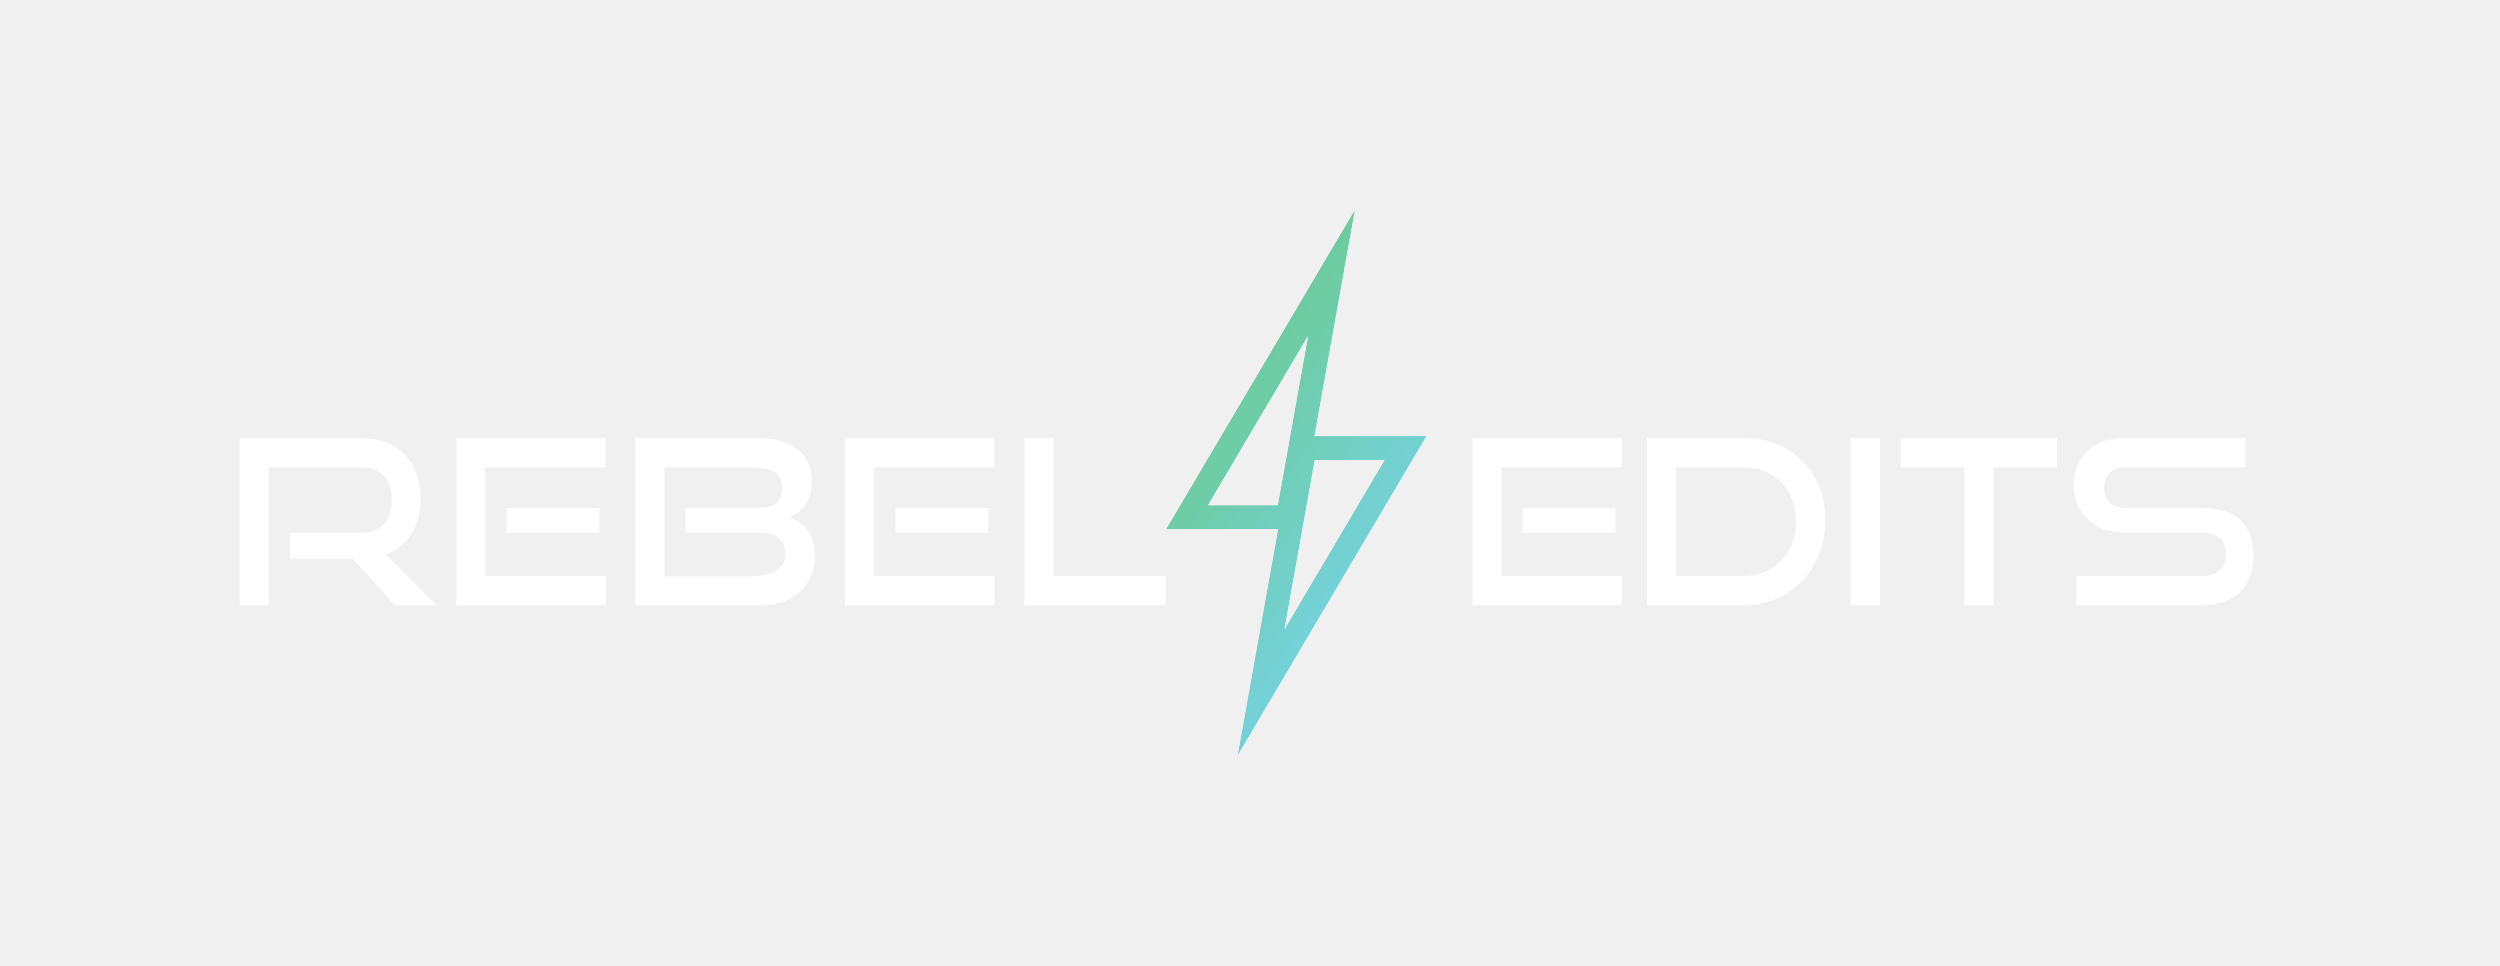
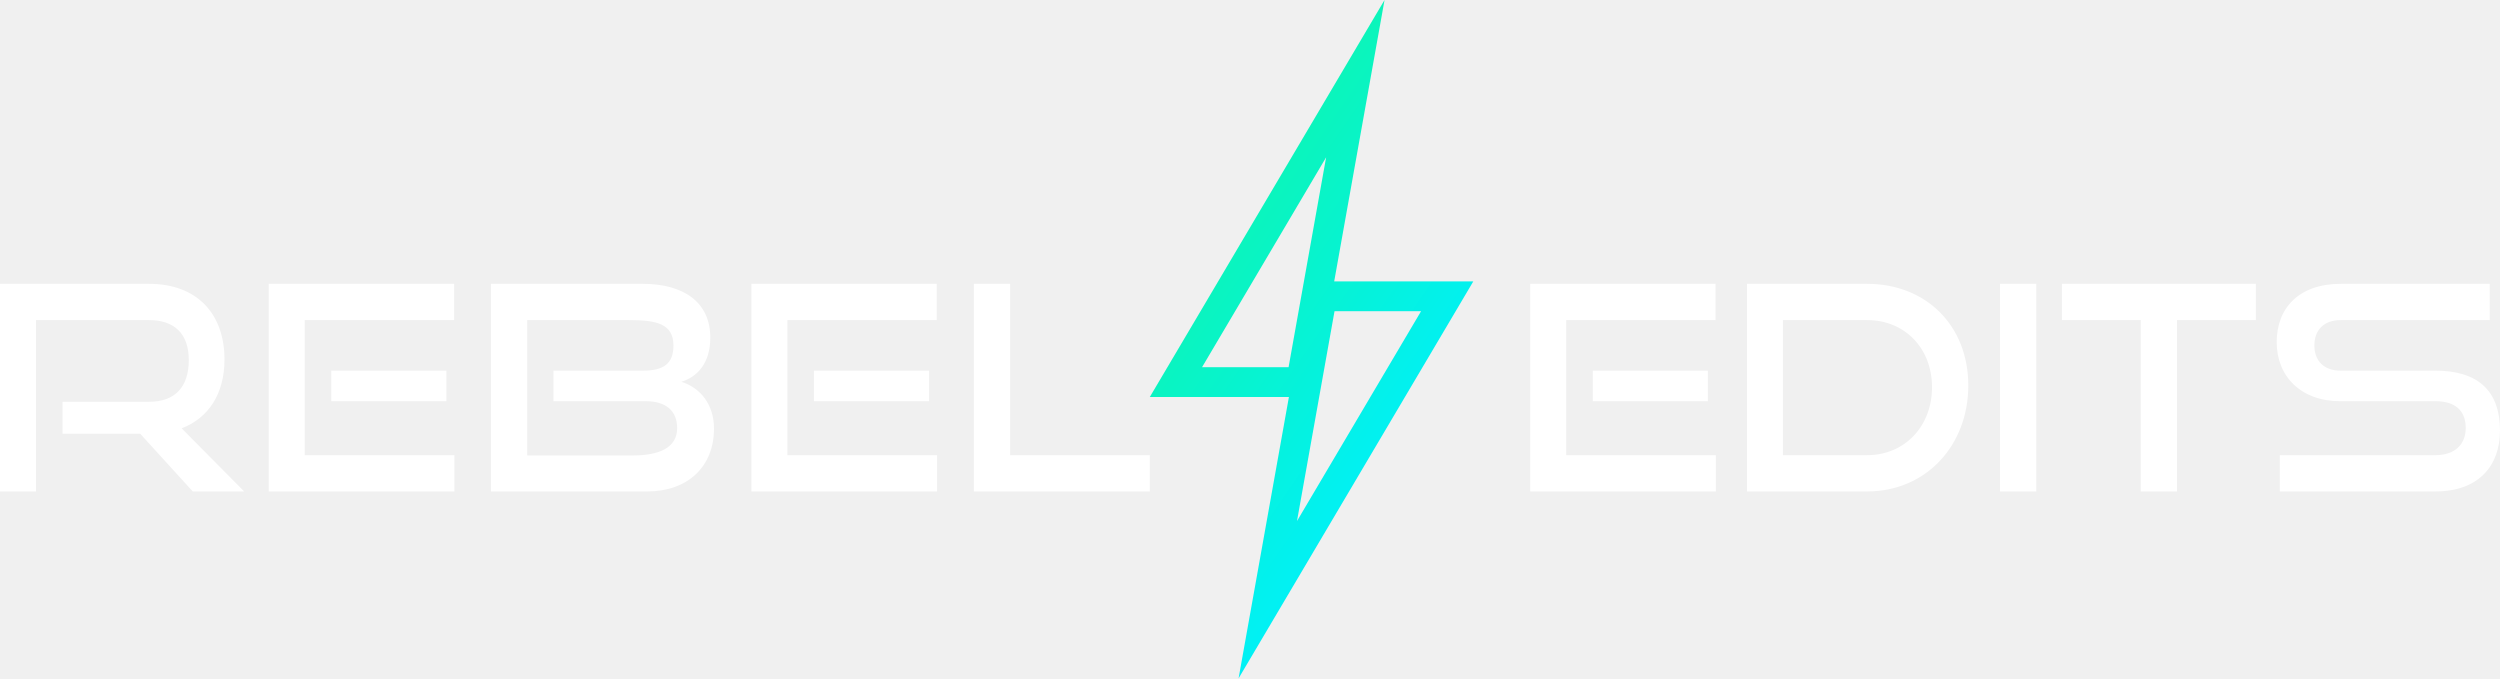
- <svg xmlns="http://www.w3.org/2000/svg" width="4144" height="1600" fill="none">
-   <mask id="a" width="433" height="906" x="1932" y="347" maskUnits="userSpaceOnUse" style="mask-type:luminance">
-     <path fill="#fff" d="M2118.03 837.392h-115.55l165.68-280.245zm61.36-74.784h115.57l-165.71 280.252zm185.28-39.779h-185.74l67.23-375.728-313.41 530.07h185.73l-67.23 375.729z" />
-   </mask>
-   <g mask="url(#a)">
-     <path fill="url(#b)" d="M2118.03 837.392h-115.55l165.68-280.245zm61.36-74.784h115.57l-165.71 280.252zm185.28-39.779h-185.74l67.23-375.728-313.41 530.07h185.73l-67.23 375.729z" />
+ <svg xmlns="http://www.w3.org/2000/svg" id="Layer_2" viewBox="0 0 2503.61 679.35">
+   <defs>
+     <linearGradient id="linear-gradient" x1="1117.8" x2="1447.42" y1="204.85" y2="431.99" gradientUnits="userSpaceOnUse">
+       <stop offset="0" stop-color="#0ff7a4" />
+       <stop offset=".52" stop-color="#07f3d0" />
+       <stop offset="1" stop-color="#00f0fc" />
+     </linearGradient>
+     <style>.cls-2{fill:#fff}</style>
+   </defs>
+   <g id="Layer_1-2" data-name="Layer_1">
+     <path d="M1475.42 281.8h-139.3L1386.54 0l-235.06 397.55h139.3l-50.42 281.8 235.07-397.55Zm-138.96 29.83h86.68l-124.28 210.19zm-46.02 56.09h-86.65l124.25-210.18z" style="fill:url(#linear-gradient)" />
+     <path d="m193.06 492.17-52.63-57.78H62.64v-32.03h86.66c26.03 0 39.76-14.87 39.76-41.76s-14.87-40.04-39.76-40.04H36.04v171.61H0V284.24h149.3c47.48 0 75.51 29.46 75.51 75.79 0 34.32-16.02 58.63-42.9 68.93l62.64 63.21h-51.48ZM269.13 492.17V284.24h185.63v36.32H305.17v135.29h149.87v36.32zm62.64-90.38v-30.6h115.26v30.6zM491.65 492.17V284.24h152.16c40.61 0 67.5 18.31 67.5 53.77 0 26.32-13.44 39.47-28.89 44.33 18.88 6.01 32.61 22.6 32.61 46.91 0 38.04-26.32 62.92-66.93 62.92zm62.64-90.38v-30.6h89.81c20.59 0 30.32-7.15 30.32-25.17 0-22.02-17.45-25.46-44.33-25.46H527.98v135.57h105.25c26.03 0 44.9-7.15 44.9-27.46 0-17.16-11.15-26.89-31.46-26.89h-92.38ZM752.49 492.17V284.24h185.63v36.32H788.53v135.29H938.4v36.32zm62.64-90.38v-30.6h115.26v30.6zM975.29 492.17V284.24h36.32v171.61h139.86v36.32H975.28ZM1532.44 492.15V284.24h185.6v36.32h-149.57v135.27h149.85v36.32h-185.89Zm62.63-90.37v-30.6h115.25v30.6zM1749.49 492.15V284.24h120.4c58.63 0 101.24 41.47 101.24 101.81s-42.61 106.1-101.24 106.1zm120.4-36.32c37.46 0 64.92-28.88 64.92-68.06s-27.45-67.21-64.92-67.21h-84.36v135.27zM2002.87 492.15V284.24h36.32v207.91zM2143.85 492.15V320.56h-78.93v-36.32h194.18v36.32h-78.93v171.59zM2283.12 492.15v-36.32h155.86c19.45 0 30.31-10.87 30.31-27.17 0-17.73-10.87-26.88-30.31-26.88h-95.52c-39.18 0-63.49-24.88-63.49-59.2s22.59-58.34 64.06-58.34h149.28v36.32h-149.28c-16.59 0-26.31 9.72-26.31 25.45s10.01 25.17 26.02 25.17h95.23c42.04 0 64.63 19.73 64.63 60.06 0 34.89-21.16 60.91-64.63 60.91h-155.86Z" class="cls-2" />
  </g>
-   <path fill="#fff" d="m654.855 1003.33-70.172-77.03H480.956v-42.712h115.551c34.704 0 53.008-19.832 53.008-55.68 0-35.844-19.828-53.388-53.008-53.388H445.491v228.81h-48.053V726.088h199.069c63.304 0 100.68 39.28 100.68 101.06 0 45.76-21.358 78.177-57.206 91.907l83.519 84.275zM839.803 882.825V842.02H993.49v40.805zm-83.519 120.505V726.088h247.496v48.432H804.336v180.383h199.834v48.427zM1136.49 882.825V842.02h119.75c27.45 0 40.42-9.533 40.42-33.559 0-29.366-23.26-33.941-59.11-33.941h-136.14v180.764h140.33c34.71 0 59.88-9.533 59.88-36.612 0-22.881-14.88-35.847-41.95-35.847zm-83.52 120.505V726.088h202.88c54.16 0 90 24.407 90 71.693 0 35.087-17.92 52.627-38.51 59.112 25.17 8.01 43.47 30.127 43.47 62.543 0 50.721-35.08 83.894-89.24 83.894zM1484.28 882.825V842.02h153.68v40.805zm-83.52 120.505V726.088h247.49v48.432h-199.44v180.383h199.83v48.427zM1697.83 1003.33V726.088h48.44v228.815h186.48v48.427zM2524.2 882.805v-40.8h153.67v40.8zm-83.51 120.495V726.088h247.47v48.427h-199.41v180.357h199.8v48.428zM2890.63 954.872c49.94 0 86.56-38.512 86.56-90.751 0-52.238-36.62-89.606-86.56-89.606h-112.48v180.357zm-160.54 48.428V726.088h160.54c78.17 0 134.98 55.289 134.98 135.745S2968.8 1003.3 2890.63 1003.3zM3067.93 1003.3V726.088h48.43V1003.3zM3255.91 1003.3V774.515h-105.24v-48.427h258.9v48.427h-105.24V1003.3zM3441.6 1003.3v-48.428h207.81c25.92 0 40.42-14.489 40.42-36.224 0-23.641-14.5-35.843-40.42-35.843h-127.36c-52.24 0-84.65-33.173-84.65-78.93 0-44.614 30.12-77.787 85.41-77.787h199.04v48.427h-199.04c-22.12 0-35.08 12.964-35.08 33.936s13.35 33.554 34.71 33.554h126.97c56.06 0 86.18 26.311 86.18 80.075 0 46.52-28.22 81.22-86.18 81.22z" />
-   <defs>
-     <linearGradient id="b" x1="1887.84" x2="2327.33" y1="620.24" y2="923.081" gradientUnits="userSpaceOnUse">
-       <stop stop-color="#6ACA85" />
-       <stop offset="1" stop-color="#75D2E1" />
-     </linearGradient>
-   </defs>
</svg>
